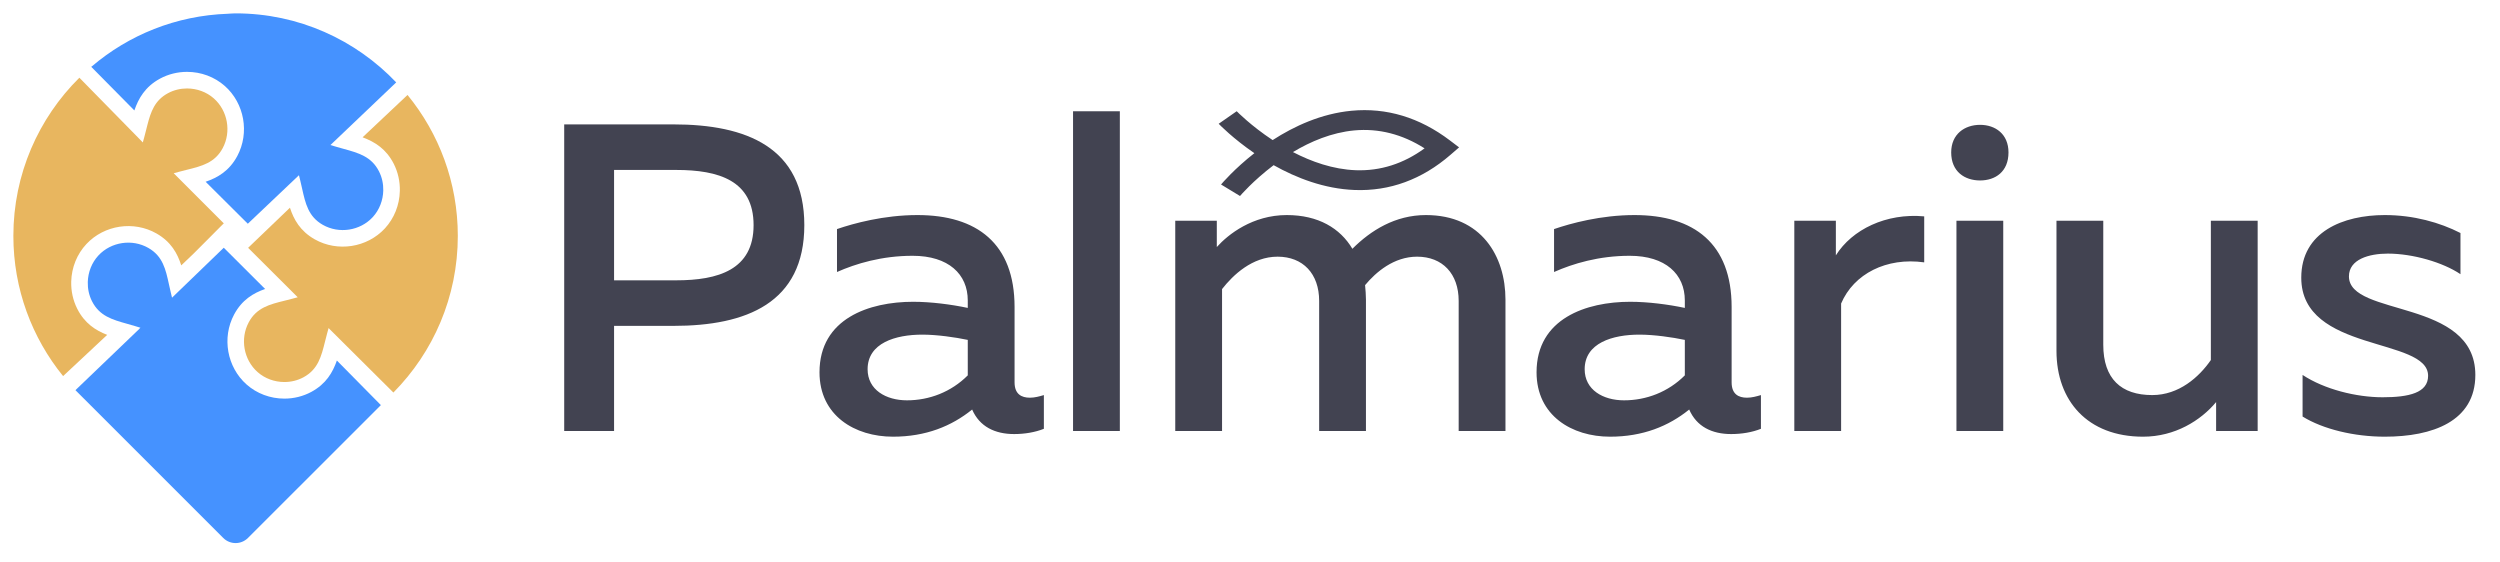
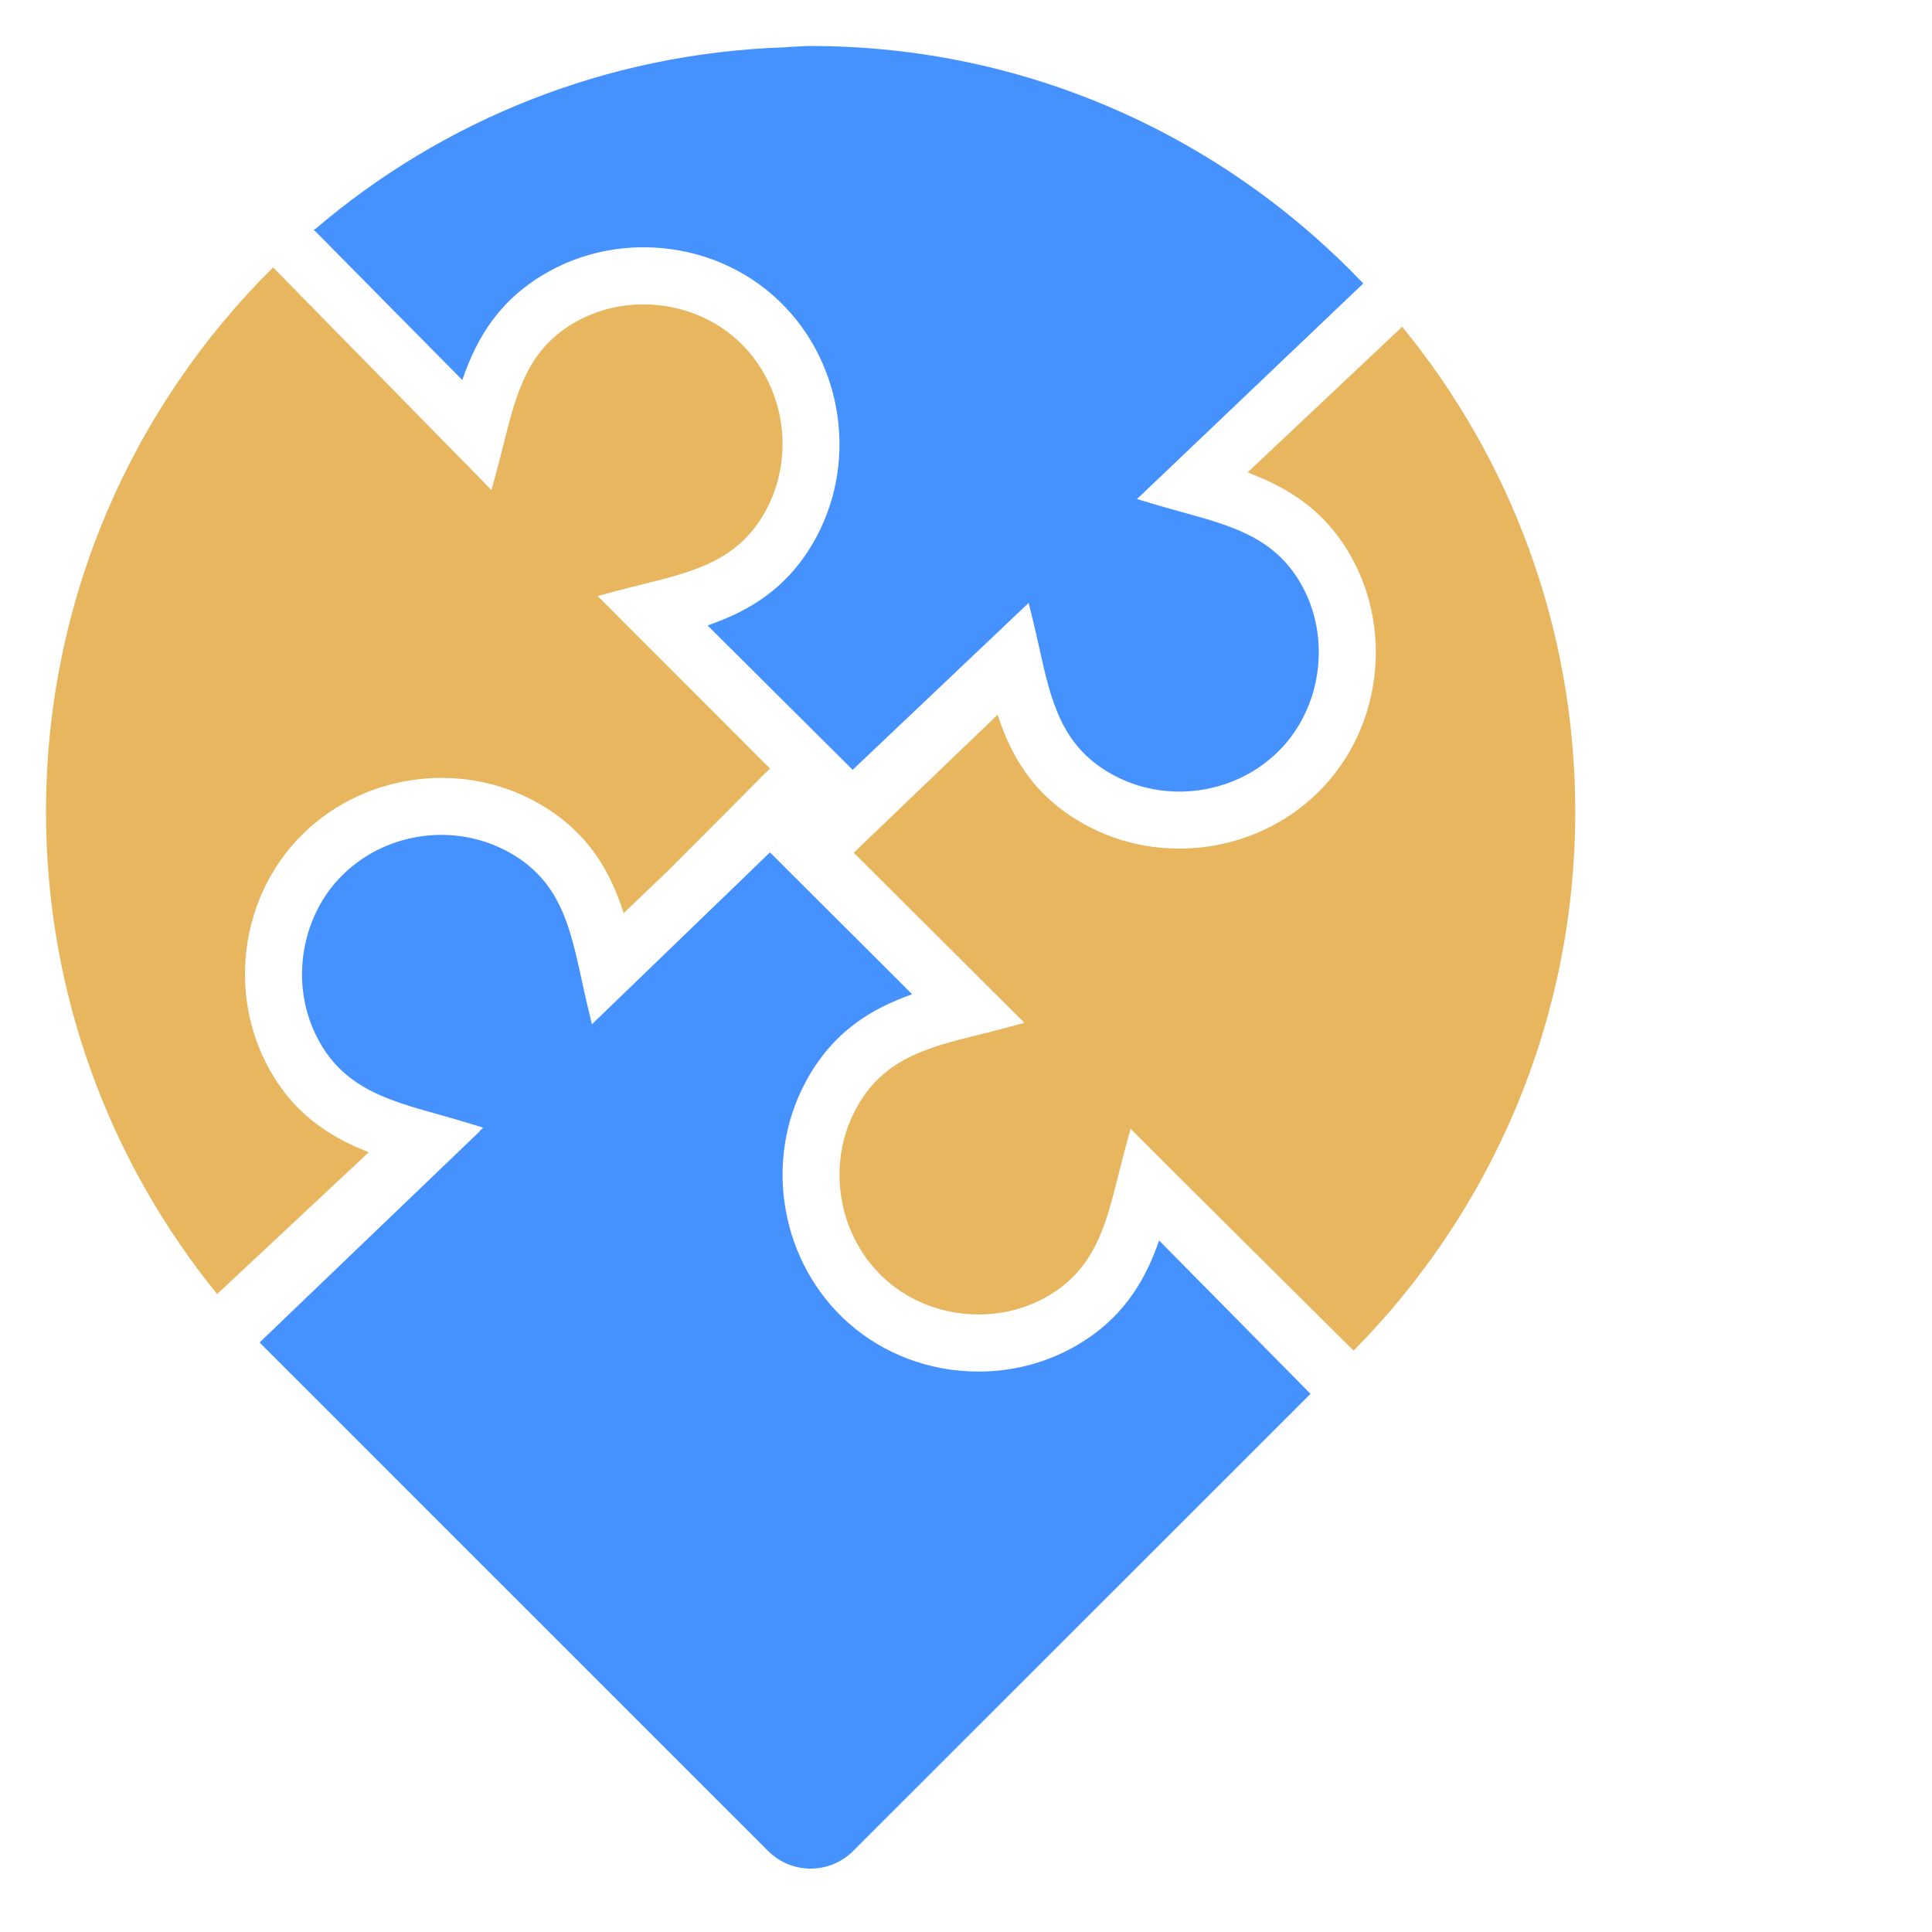
- <svg xmlns="http://www.w3.org/2000/svg" width="374px" height="84px" viewBox="0 0 374 84" version="1.1">
+ <svg xmlns="http://www.w3.org/2000/svg" width="54px" height="54px" viewBox="0 0 84 84" version="1.1">
  <g id="Page-1" stroke="none" stroke-width="1" fill="none" fill-rule="evenodd">
    <g id="Artboard-2" transform="translate(-326, -318)">
      <g id="Palmarius-color-(svg)" transform="translate(328, 320)">
        <g id="Group">
          <polygon id="Path" fill="#424351" fill-rule="nonzero" points="31.765 34.785 31.741 34.808 31.75 34.814" />
          <path d="M9.55,44.183 C8.925,42.943 8.616,41.538 8.655,40.119 C8.713,38.005 9.519,36.013 10.924,34.51 C13.601,31.648 18.016,30.986 21.423,32.934 C23.591,34.175 24.548,35.915 25.115,37.701 L26.969,35.931 L29.224,33.673 L31.334,31.55 L31.29,31.605 L31.479,31.415 L23.985,23.915 L24.779,23.701 C25.168,23.596 25.552,23.499 25.932,23.406 C28.189,22.846 30.138,22.365 31.316,20.162 C32.63,17.701 32.074,14.571 29.994,12.726 C28.887,11.745 27.434,11.234 25.977,11.234 C24.992,11.234 24.006,11.467 23.123,11.945 C21.139,13.017 20.557,14.724 20.045,16.716 C19.993,16.917 19.942,17.118 19.89,17.325 C19.793,17.713 19.695,18.108 19.587,18.504 L19.366,19.308 L18.785,18.711 L9.868,9.621 L9.86,9.638 L9.86,9.639 C3.775,15.673 0,24.039 0,33.292 C0,41.244 2.793,48.538 7.439,54.264 L14.035,48.096 C12.314,47.43 10.657,46.38 9.55,44.183 Z" id="Path" fill="#E8B65F" fill-rule="nonzero" />
          <path d="M44.579,56.625 C43.359,57.285 41.965,57.634 40.547,57.634 C38.435,57.634 36.425,56.882 34.885,55.517 C31.955,52.918 31.171,48.516 33.022,45.051 C34.196,42.854 35.9,41.847 37.661,41.23 L31.477,35.06 L23.736,42.533 L23.544,41.732 C23.451,41.34 23.365,40.952 23.282,40.569 C22.786,38.295 22.36,36.33 20.193,35.09 C17.774,33.707 14.634,34.176 12.734,36.207 C11.724,37.288 11.174,38.729 11.134,40.187 C11.106,41.173 11.311,42.167 11.764,43.064 C12.882,45.283 14.81,45.822 17.044,46.449 C17.429,46.557 17.821,46.666 18.213,46.786 L19.009,47.029 L18.852,47.174 C18.857,47.175 18.862,47.178 18.867,47.179 L9.302,56.353 C9.307,56.358 9.312,56.364 9.317,56.369 L9.285,56.369 L31.397,78.478 C32.418,79.499 34.071,79.499 35.093,78.479 L54.979,58.603 L48.396,51.934 C47.781,53.708 46.781,55.435 44.579,56.625 Z" id="Path" fill="#4592FF" />
          <path d="M18.101,14.522 C18.714,12.723 19.714,10.966 21.945,9.76 C23.165,9.1 24.559,8.751 25.977,8.751 C28.088,8.751 30.099,9.503 31.638,10.867 C34.569,13.467 35.353,17.869 33.502,21.334 C32.305,23.573 30.559,24.578 28.762,25.192 L35.072,31.471 L42.724,24.213 L42.92,25.014 C43.015,25.405 43.103,25.792 43.187,26.175 C43.693,28.447 44.128,30.41 46.3,31.64 C48.726,33.013 51.864,32.529 53.754,30.49 C54.76,29.404 55.303,27.961 55.337,26.503 C55.36,25.517 55.151,24.524 54.694,23.629 C53.566,21.415 51.635,20.884 49.399,20.268 C49.014,20.161 48.621,20.053 48.229,19.936 L47.431,19.696 L47.588,19.551 L47.588,19.551 L57.273,10.325 C51.22,3.975 42.704,0 33.245,0 C33.231,0 33.219,0.002 33.206,0.002 C33.192,0.002 33.179,0 33.165,0 C32.916,0 32.669,0.029 32.42,0.035 C32.314,0.038 32.208,0.054 32.102,0.058 C24.326,0.323 17.233,3.24 11.7,7.964 L11.644,7.973 L11.629,7.975 L11.693,8.039 C11.741,8.094 18.101,14.522 18.101,14.522 Z" id="Path" fill="#4592FF" />
          <path d="M58.967,12.208 L58.968,12.203 L52.239,18.542 L52.341,18.558 L52.323,18.576 C54.075,19.233 55.769,20.275 56.903,22.5 C57.533,23.737 57.849,25.141 57.816,26.561 C57.767,28.675 56.97,30.67 55.571,32.179 C52.908,35.053 48.496,35.735 45.079,33.801 C42.916,32.576 41.951,30.85 41.375,29.075 L35.119,35.075 L42.539,42.47 L41.745,42.684 C41.356,42.789 40.972,42.886 40.592,42.979 C38.335,43.539 36.385,44.02 35.208,46.223 C33.894,48.684 34.45,51.814 36.53,53.659 C37.637,54.64 39.09,55.151 40.547,55.151 C41.532,55.151 42.518,54.918 43.401,54.44 C45.585,53.259 46.07,51.314 46.633,49.06 C46.73,48.672 46.829,48.277 46.937,47.881 L47.158,47.077 L47.307,47.231 C47.305,47.247 56.851,56.723 56.851,56.723 L56.856,56.728 L56.86,56.714 C62.81,50.698 66.489,42.427 66.489,33.292 C66.489,25.289 63.665,17.95 58.967,12.208 Z" id="Path" fill="#E8B65F" fill-rule="nonzero" />
        </g>
-         <g id="Group" transform="translate(82.16907, 14.47619)" fill="#424351" fill-rule="nonzero">
-           <path d="M113.769,11.947 C118.328,11.774 122.514,10.133 125.889,8.233 C128.974,10.567 130.881,12.801 130.919,12.846 L133.755,11.125 C133.597,10.937 131.773,8.793 128.77,6.437 C131.95,4.256 133.937,2.221 134.109,2.041 L131.414,0.164 C131.373,0.206 129.295,2.328 126.036,4.482 C122.817,2.397 118.767,0.523 114.233,0.092 C109.01,-0.402 104.052,1.092 99.509,4.538 L98.146,5.571 L99.426,6.68 C103.688,10.375 108.523,12.147 113.769,11.947 Z M113.833,3.035 C117.221,3.355 120.36,4.688 122.999,6.274 C120.241,7.708 117.005,8.861 113.6,8.989 C109.922,9.119 106.475,8.026 103.308,5.717 C106.647,3.593 110.18,2.699 113.833,3.035 Z" id="Shape" transform="translate(116.1276, 6.423083) scale(-1, 1) translate(-116.1276, -6.423083) " />
-           <path d="M0.236,2.133 L16.594,2.133 C27.455,2.133 36.157,5.541 36.157,17.204 C36.157,28.867 27.455,32.274 16.594,32.274 L7.695,32.274 L7.695,48 L0.236,48 L0.236,2.133 Z M28.567,17.204 C28.567,10.52 23.333,8.948 16.986,8.948 L7.695,8.948 L7.695,25.46 L16.986,25.46 C23.268,25.46 28.567,23.887 28.567,17.204 Z M67.61,40.727 C67.61,42.496 68.657,43.02 69.9,43.02 C70.62,43.02 71.339,42.824 71.994,42.627 L71.994,47.672 C70.685,48.197 69.115,48.459 67.544,48.459 C64.666,48.459 62.375,47.345 61.263,44.789 C58.188,47.279 54.327,48.852 49.42,48.852 C43.728,48.852 38.428,45.707 38.428,39.22 C38.428,31.16 45.887,28.67 52.43,28.67 C55.113,28.67 58.122,29.064 60.609,29.588 L60.609,28.474 C60.609,24.542 57.73,21.79 52.365,21.79 C47.719,21.79 43.859,22.97 41.045,24.215 L41.045,17.794 C43.531,16.942 48.046,15.697 53.084,15.697 C61.983,15.697 67.61,19.956 67.61,29.457 L67.61,40.727 Z M53.804,33.585 C49.813,33.585 45.625,34.83 45.625,38.761 C45.625,41.841 48.373,43.413 51.514,43.413 C54.851,43.413 58.122,42.168 60.609,39.678 L60.609,34.371 C58.711,33.978 56.029,33.585 53.804,33.585 Z M76.358,0.168 L83.359,0.168 L83.359,48 L76.358,48 L76.358,0.168 Z M98.65,48 L91.649,48 L91.649,16.549 L97.865,16.549 L97.865,20.48 C99.566,18.58 103.23,15.697 108.334,15.697 C113.045,15.697 116.316,17.662 118.148,20.742 C120.897,17.99 124.561,15.697 129.141,15.697 C137.451,15.697 141.049,21.856 141.049,28.343 L141.049,48 L134.048,48 L134.048,28.539 C134.048,24.477 131.627,21.922 127.832,21.922 C124.364,21.922 121.682,24.215 120.046,26.181 C120.111,26.901 120.177,27.622 120.177,28.343 L120.177,48 L113.176,48 L113.176,28.539 C113.176,24.477 110.755,21.922 106.96,21.922 C103.165,21.922 100.286,24.674 98.65,26.77 L98.65,48 Z M174.882,40.727 C174.882,42.496 175.929,43.02 177.172,43.02 C177.891,43.02 178.611,42.824 179.266,42.627 L179.266,47.672 C177.957,48.197 176.387,48.459 174.816,48.459 C171.937,48.459 169.647,47.345 168.535,44.789 C165.46,47.279 161.599,48.852 156.692,48.852 C150.999,48.852 145.699,45.707 145.699,39.22 C145.699,31.16 153.159,28.67 159.702,28.67 C162.384,28.67 165.394,29.064 167.881,29.588 L167.881,28.474 C167.881,24.542 165.002,21.79 159.636,21.79 C154.991,21.79 151.13,22.97 148.317,24.215 L148.317,17.794 C150.803,16.942 155.318,15.697 160.356,15.697 C169.255,15.697 174.882,19.956 174.882,29.457 L174.882,40.727 Z M161.076,33.585 C157.084,33.585 152.897,34.83 152.897,38.761 C152.897,41.841 155.645,43.413 158.786,43.413 C162.123,43.413 165.394,42.168 167.881,39.678 L167.881,34.371 C165.983,33.978 163.3,33.585 161.076,33.585 Z M190.476,21.725 C192.896,17.859 198,15.369 203.693,15.893 L203.693,22.773 C198.066,21.987 193.158,24.477 191.261,28.933 L191.261,48 L184.26,48 L184.26,16.549 L190.476,16.549 L190.476,21.725 Z M215.516,48 L208.515,48 L208.515,16.549 L215.516,16.549 L215.516,48 Z M216.301,6.327 C216.301,9.21 214.338,10.52 212.048,10.52 C209.758,10.52 207.73,9.21 207.73,6.327 C207.73,3.575 209.758,2.199 212.048,2.199 C214.338,2.199 216.301,3.575 216.301,6.327 Z M246.576,16.549 L253.577,16.549 L253.577,48 L247.361,48 L247.361,43.675 C245.071,46.427 241.21,48.852 236.434,48.852 C228.124,48.852 223.479,43.479 223.479,36.009 L223.479,16.549 L230.48,16.549 L230.48,35.092 C230.48,40.203 233.162,42.627 237.808,42.627 C241.799,42.627 244.809,39.941 246.576,37.385 L246.576,16.549 Z M260.1,25.067 C260.1,18.187 266.381,15.697 272.597,15.697 C276.916,15.697 280.842,16.811 283.917,18.383 L283.917,24.542 C281.3,22.773 276.785,21.463 273.055,21.463 C270.242,21.463 267.232,22.315 267.232,24.87 C267.232,30.964 286.142,28.146 286.142,39.613 C286.142,46.558 279.729,48.852 272.597,48.852 C268.017,48.852 263.372,47.738 260.296,45.838 L260.296,39.613 C263.568,41.775 268.344,42.955 272.27,42.955 C276.196,42.955 279.075,42.299 279.075,39.744 C279.075,33.912 260.1,36.337 260.1,25.067 Z" id="Palmarius" />
-         </g>
      </g>
    </g>
  </g>
</svg>
